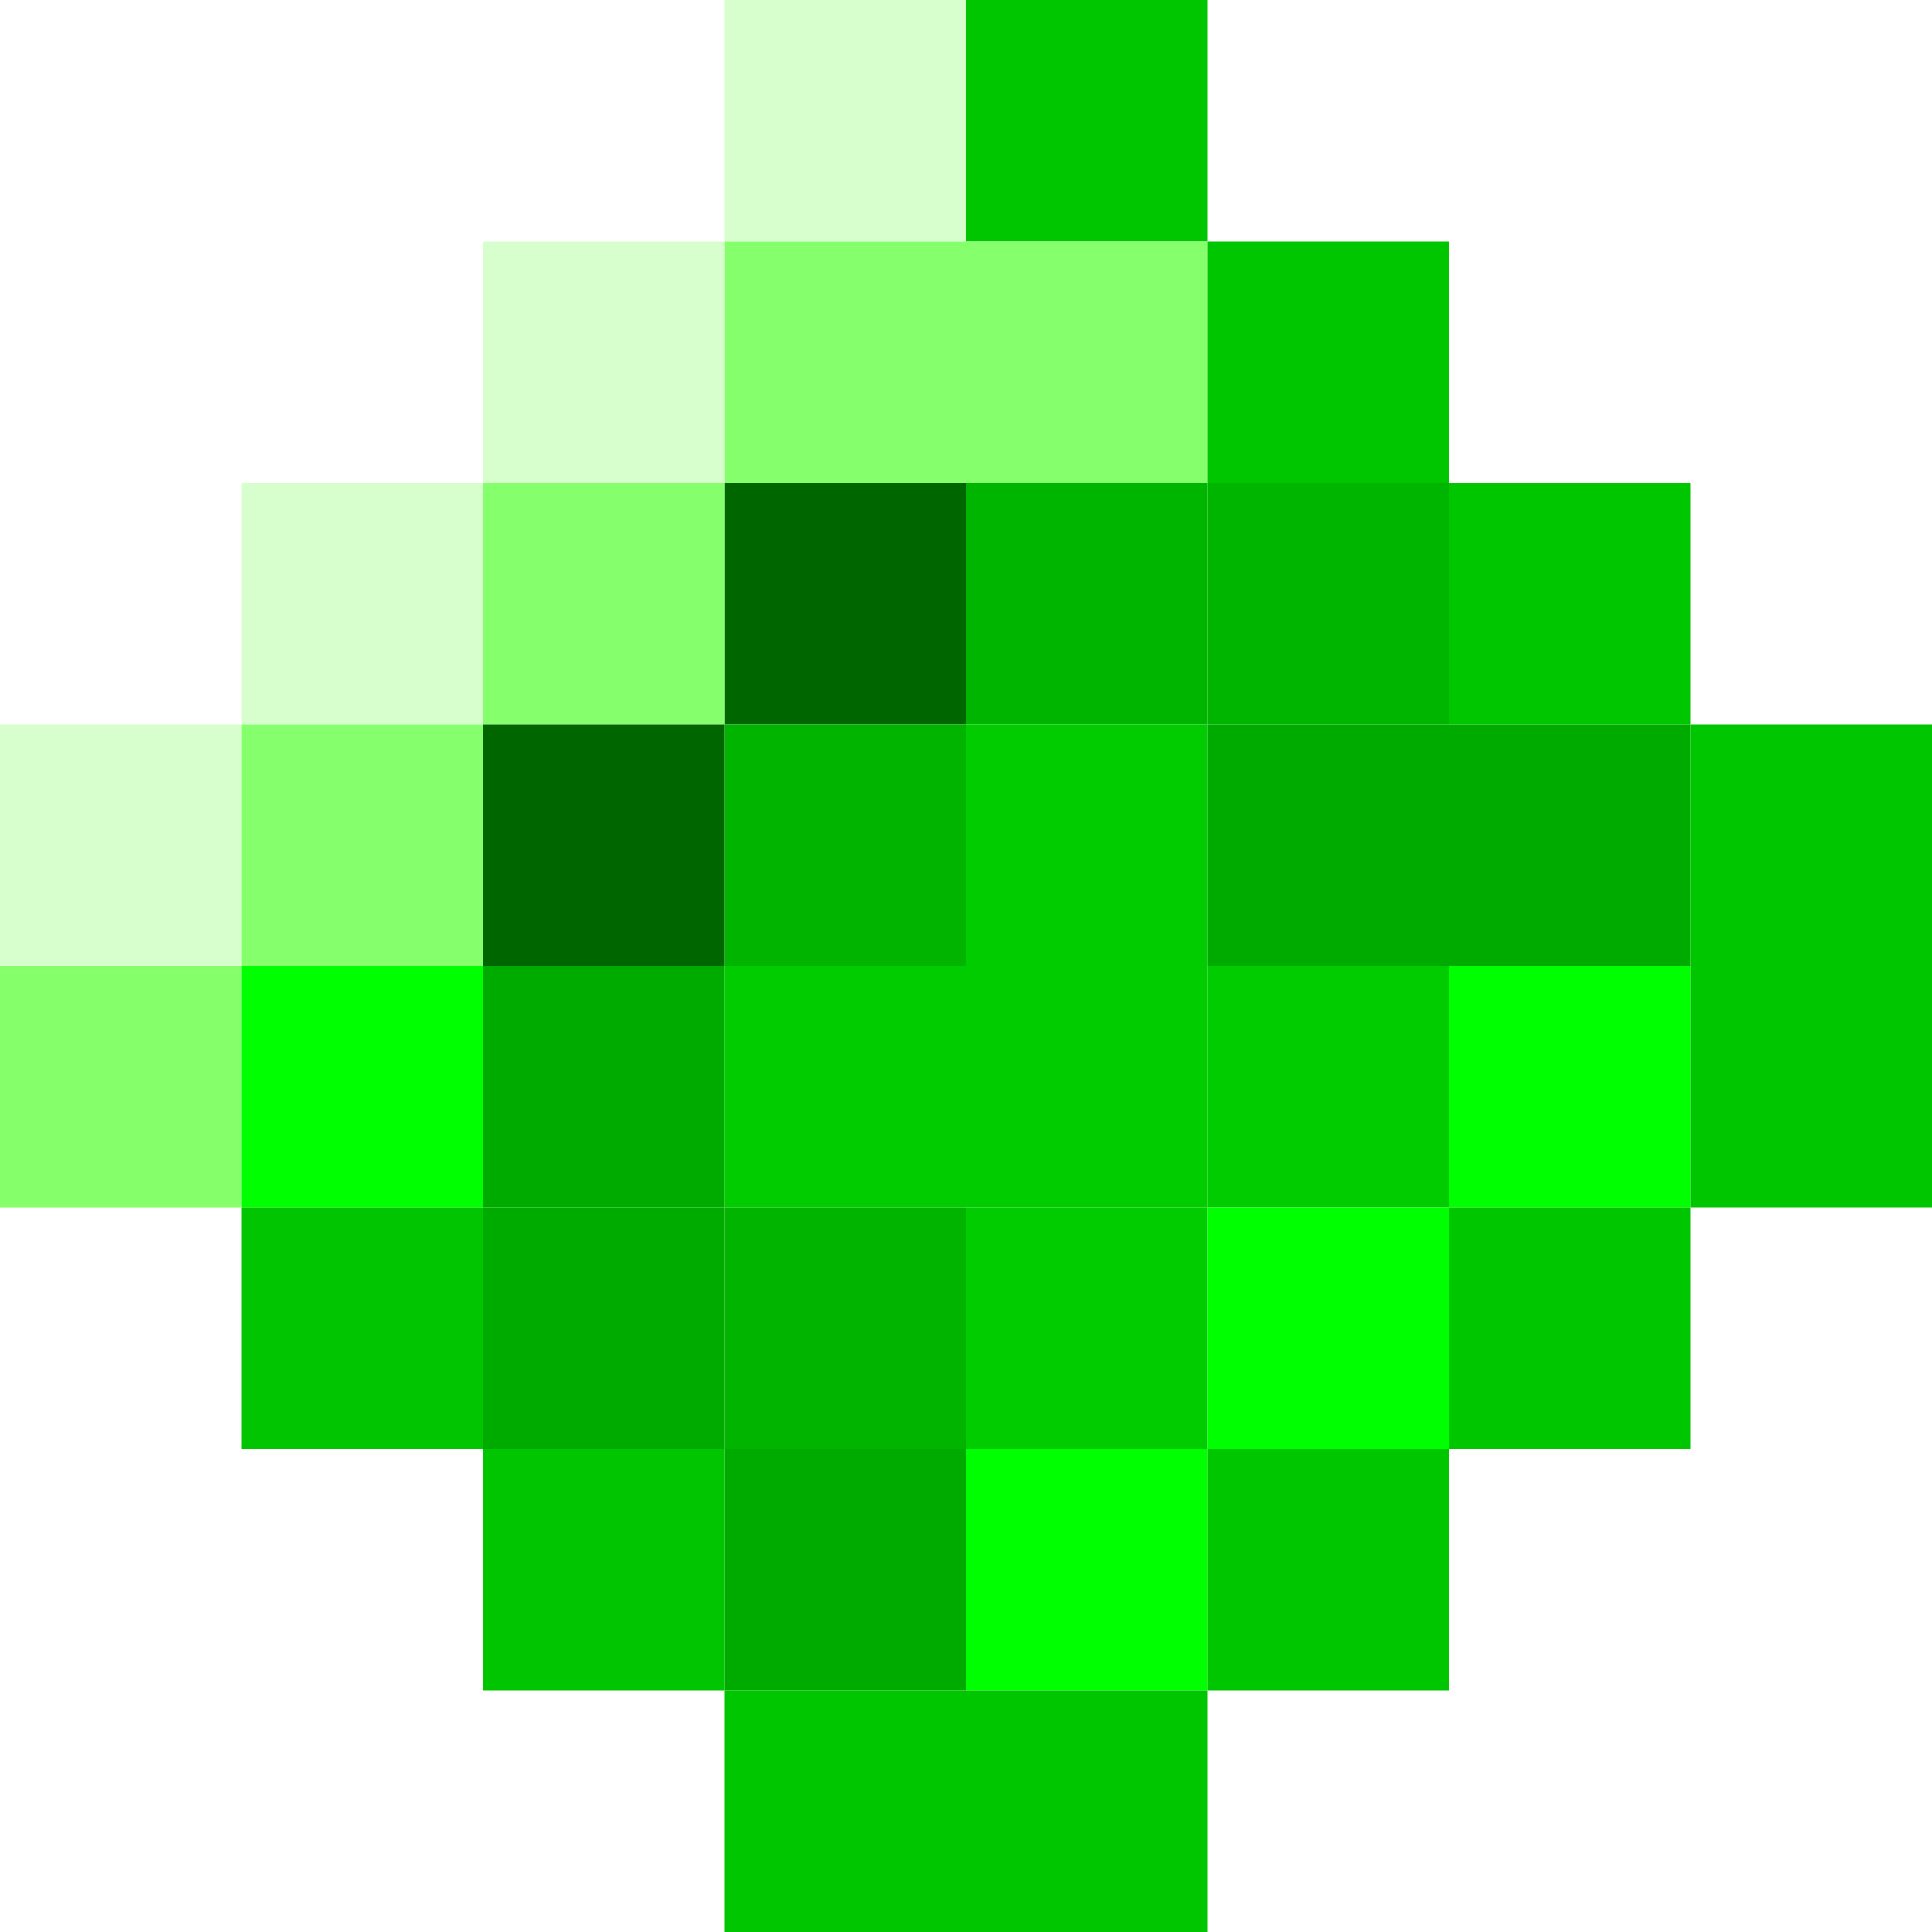
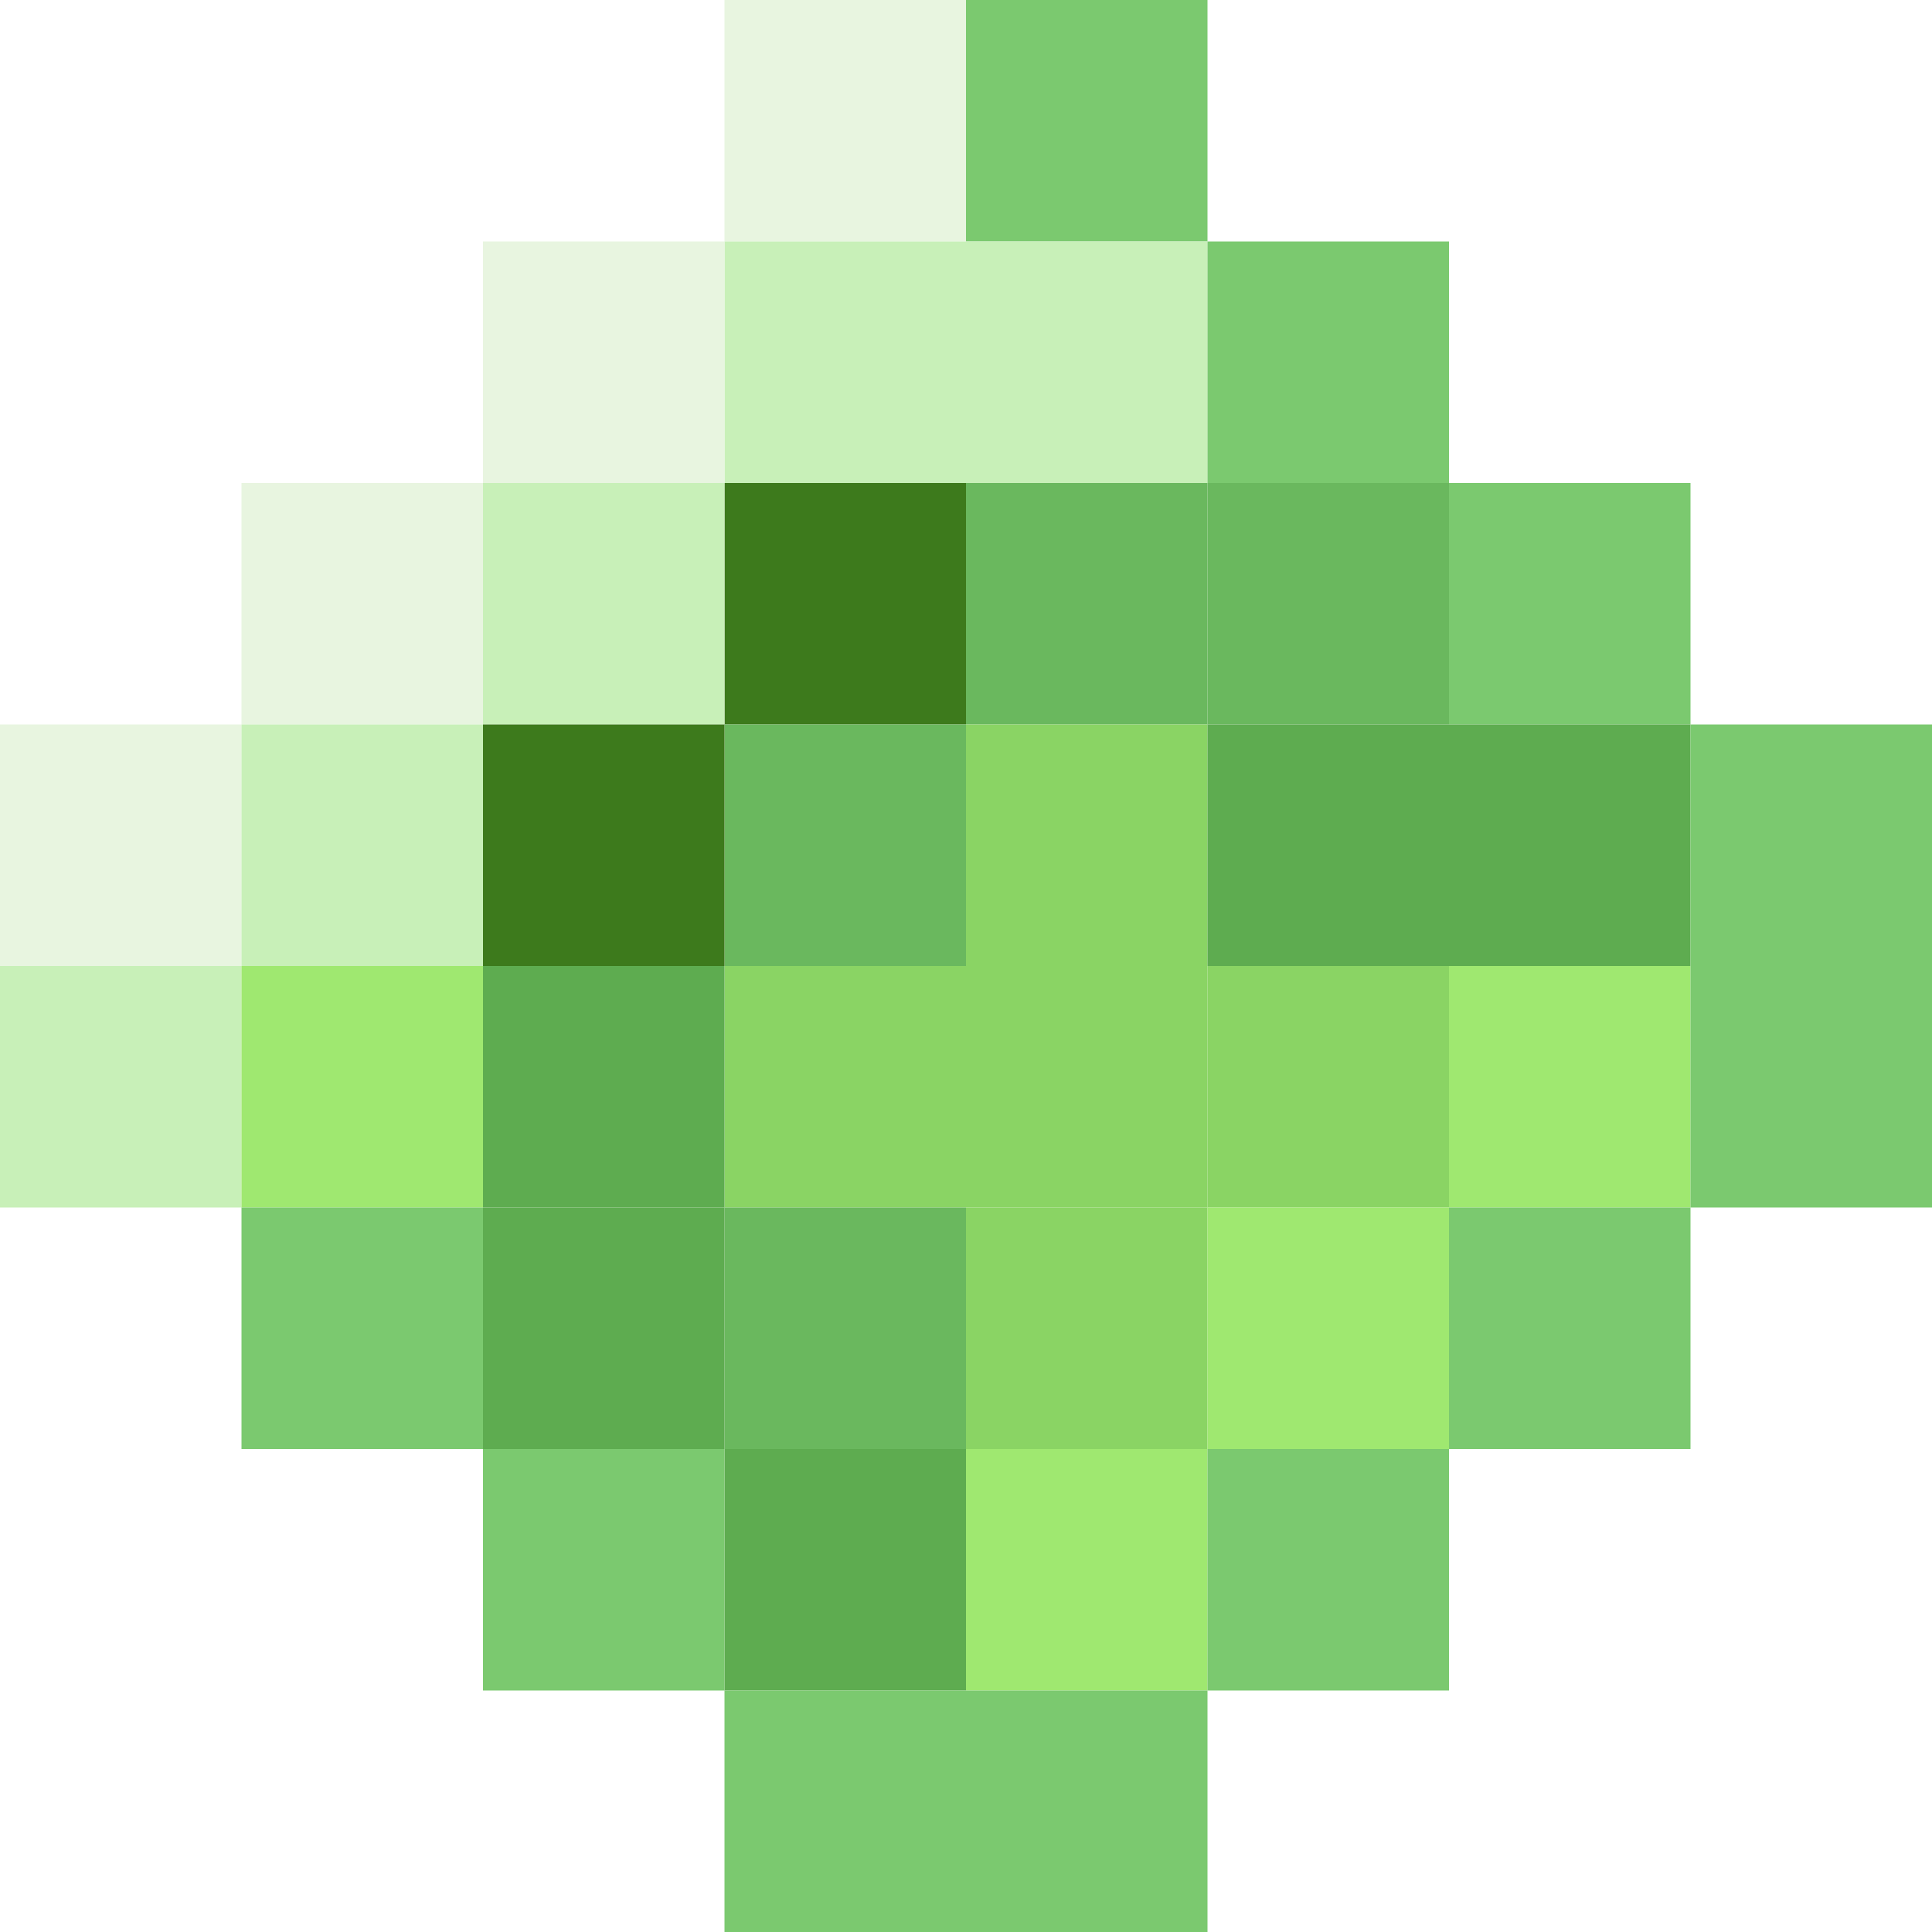
<svg xmlns="http://www.w3.org/2000/svg" width="64" height="64" viewBox="0 0 64 64" fill="none">
-   <rect x="32" width="8" height="8" fill="#00C600" />
-   <rect x="32" y="8" width="8" height="8" fill="#85FF6C" />
-   <rect x="32" y="16" width="8" height="8" fill="#00B500" />
-   <rect x="32" y="24" width="8" height="8" fill="#00CC00" />
-   <rect x="32" y="32" width="8" height="8" fill="#00CC00" />
-   <rect x="32" y="40" width="8" height="8" fill="#00CC00" />
-   <rect x="32" y="48" width="8" height="8" fill="#00FF00" />
-   <rect x="32" y="56" width="8" height="8" fill="#00C600" />
-   <rect x="40" y="16" width="8" height="8" fill="#00B500" />
-   <rect x="48" y="16" width="8" height="8" fill="#00C600" />
-   <rect x="40" y="8" width="8" height="8" fill="#00C600" />
-   <rect x="24" y="16" width="8" height="8" fill="#006700" />
-   <rect x="40" y="24" width="8" height="8" fill="#00AB00" />
-   <rect x="40" y="32" width="8" height="8" fill="#00CC00" />
-   <rect x="40" y="40" width="8" height="8" fill="#00FF00" />
-   <rect x="40" y="48" width="8" height="8" fill="#00C600" />
-   <rect x="48" y="24" width="8" height="8" fill="#00AB00" />
-   <rect x="56" y="24" width="8" height="8" fill="#00C600" />
-   <rect y="24" width="8" height="8" fill="#D6FFCD" />
-   <rect x="48" y="32" width="8" height="8" fill="#00FF00" />
-   <rect x="56" y="32" width="8" height="8" fill="#00C600" />
-   <rect y="32" width="8" height="8" fill="#85FF6A" />
-   <rect x="48" y="40" width="8" height="8" fill="#00C600" />
-   <rect x="16" y="16" width="8" height="8" fill="#85FF6C" />
-   <rect x="8" y="16" width="8" height="8" fill="#D6FFCD" />
-   <rect x="24" width="8" height="8" fill="#D6FFCD" />
-   <rect x="24" y="8" width="8" height="8" fill="#85FF6C" />
-   <rect x="24" y="24" width="8" height="8" fill="#00B400" />
-   <rect x="24" y="32" width="8" height="8" fill="#00CC00" />
-   <rect x="24" y="40" width="8" height="8" fill="#00B400" />
-   <rect x="24" y="48" width="8" height="8" fill="#00AB00" />
-   <rect x="24" y="56" width="8" height="8" fill="#00C600" />
-   <rect x="16" y="8" width="8" height="8" fill="#D6FFCD" />
-   <rect x="16" y="24" width="8" height="8" fill="#006700" />
-   <rect x="16" y="32" width="8" height="8" fill="#00AB00" />
-   <rect x="16" y="40" width="8" height="8" fill="#00AB00" />
-   <rect x="16" y="48" width="8" height="8" fill="#00C500" />
-   <rect x="8" y="24" width="8" height="8" fill="#85FF6C" />
-   <rect x="8" y="32" width="8" height="8" fill="#00FF00" />
-   <rect x="8" y="40" width="8" height="8" fill="#00C500" />
+   <rect x="32" width="8" height="8" fill="#7bc96f" />
+   <rect x="32" y="8" width="8" height="8" fill="#c8f0b8" />
+   <rect x="32" y="16" width="8" height="8" fill="#6ab85e" />
+   <rect x="32" y="24" width="8" height="8" fill="#8ad464" />
+   <rect x="32" y="32" width="8" height="8" fill="#8ad464" />
+   <rect x="32" y="40" width="8" height="8" fill="#8ad464" />
+   <rect x="32" y="48" width="8" height="8" fill="#9fe870" />
+   <rect x="32" y="56" width="8" height="8" fill="#7bc96f" />
+   <rect x="40" y="16" width="8" height="8" fill="#6ab85e" />
+   <rect x="48" y="16" width="8" height="8" fill="#7bc96f" />
+   <rect x="40" y="8" width="8" height="8" fill="#7bc96f" />
+   <rect x="24" y="16" width="8" height="8" fill="#3d7a1c" />
+   <rect x="40" y="24" width="8" height="8" fill="#5eac50" />
+   <rect x="40" y="32" width="8" height="8" fill="#8ad464" />
+   <rect x="40" y="40" width="8" height="8" fill="#9fe870" />
+   <rect x="40" y="48" width="8" height="8" fill="#7bc96f" />
+   <rect x="48" y="24" width="8" height="8" fill="#5eac50" />
+   <rect x="56" y="24" width="8" height="8" fill="#7bc96f" />
+   <rect y="24" width="8" height="8" fill="#e8f5e0" />
+   <rect x="48" y="32" width="8" height="8" fill="#9fe870" />
+   <rect x="56" y="32" width="8" height="8" fill="#7bc96f" />
+   <rect y="32" width="8" height="8" fill="#c8f0b8" />
+   <rect x="48" y="40" width="8" height="8" fill="#7bc96f" />
+   <rect x="16" y="16" width="8" height="8" fill="#c8f0b8" />
+   <rect x="8" y="16" width="8" height="8" fill="#e8f5e0" />
+   <rect x="24" width="8" height="8" fill="#e8f5e0" />
+   <rect x="24" y="8" width="8" height="8" fill="#c8f0b8" />
+   <rect x="24" y="24" width="8" height="8" fill="#6ab85e" />
+   <rect x="24" y="32" width="8" height="8" fill="#8ad464" />
+   <rect x="24" y="40" width="8" height="8" fill="#6ab85e" />
+   <rect x="24" y="48" width="8" height="8" fill="#5eac50" />
+   <rect x="24" y="56" width="8" height="8" fill="#7bc96f" />
+   <rect x="16" y="8" width="8" height="8" fill="#e8f5e0" />
+   <rect x="16" y="24" width="8" height="8" fill="#3d7a1c" />
+   <rect x="16" y="32" width="8" height="8" fill="#5eac50" />
+   <rect x="16" y="40" width="8" height="8" fill="#5eac50" />
+   <rect x="16" y="48" width="8" height="8" fill="#7bc96f" />
+   <rect x="8" y="24" width="8" height="8" fill="#c8f0b8" />
+   <rect x="8" y="32" width="8" height="8" fill="#9fe870" />
+   <rect x="8" y="40" width="8" height="8" fill="#7bc96f" />
</svg>
